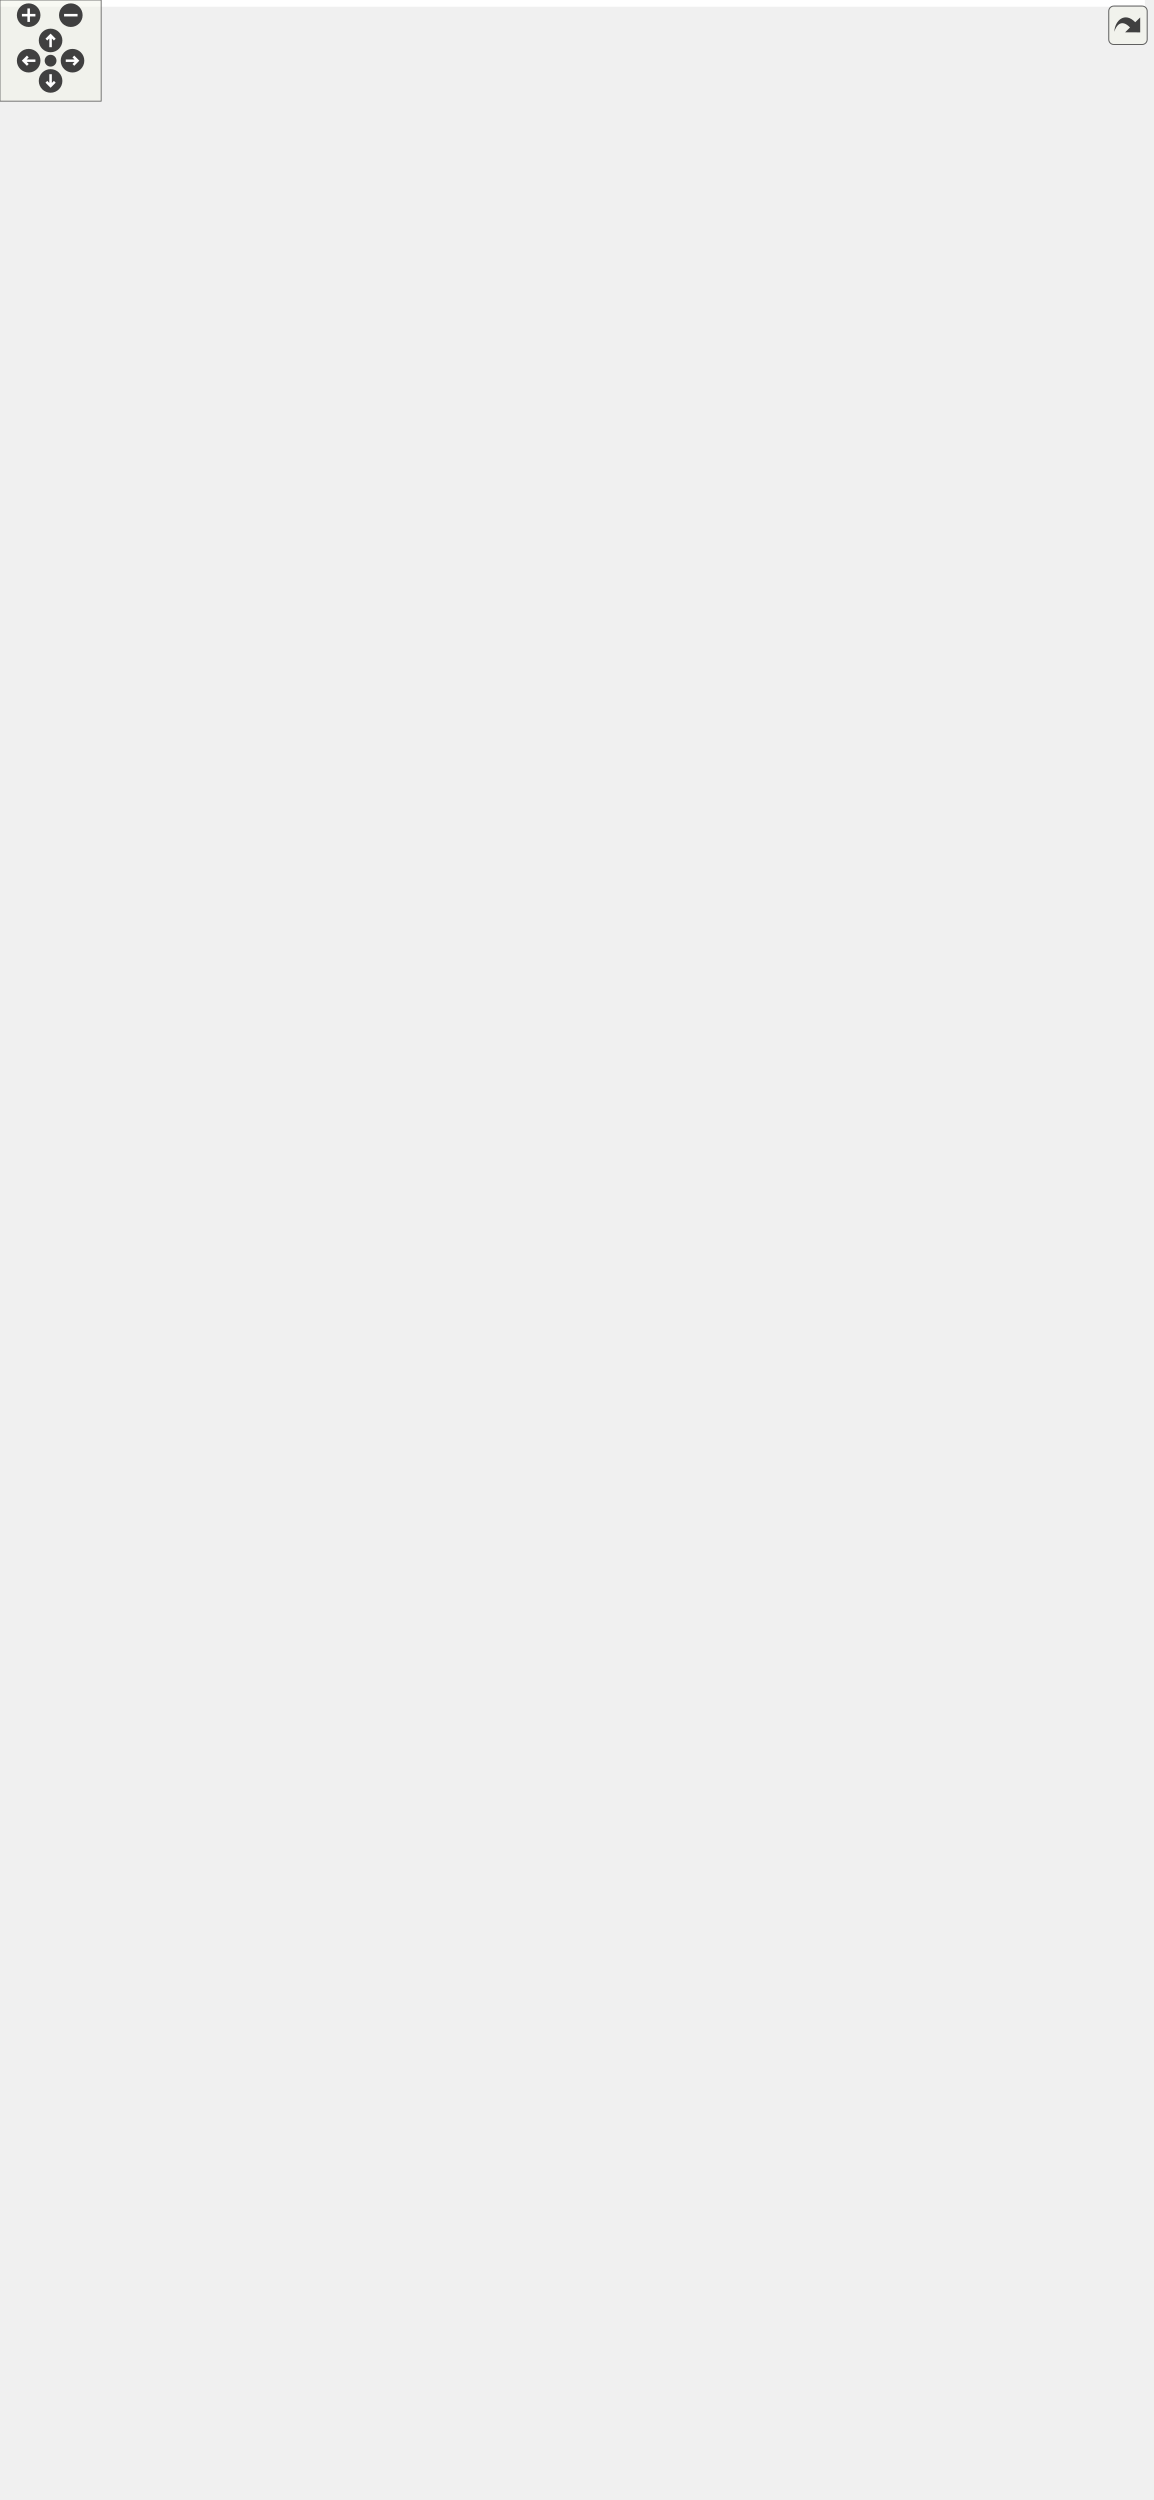
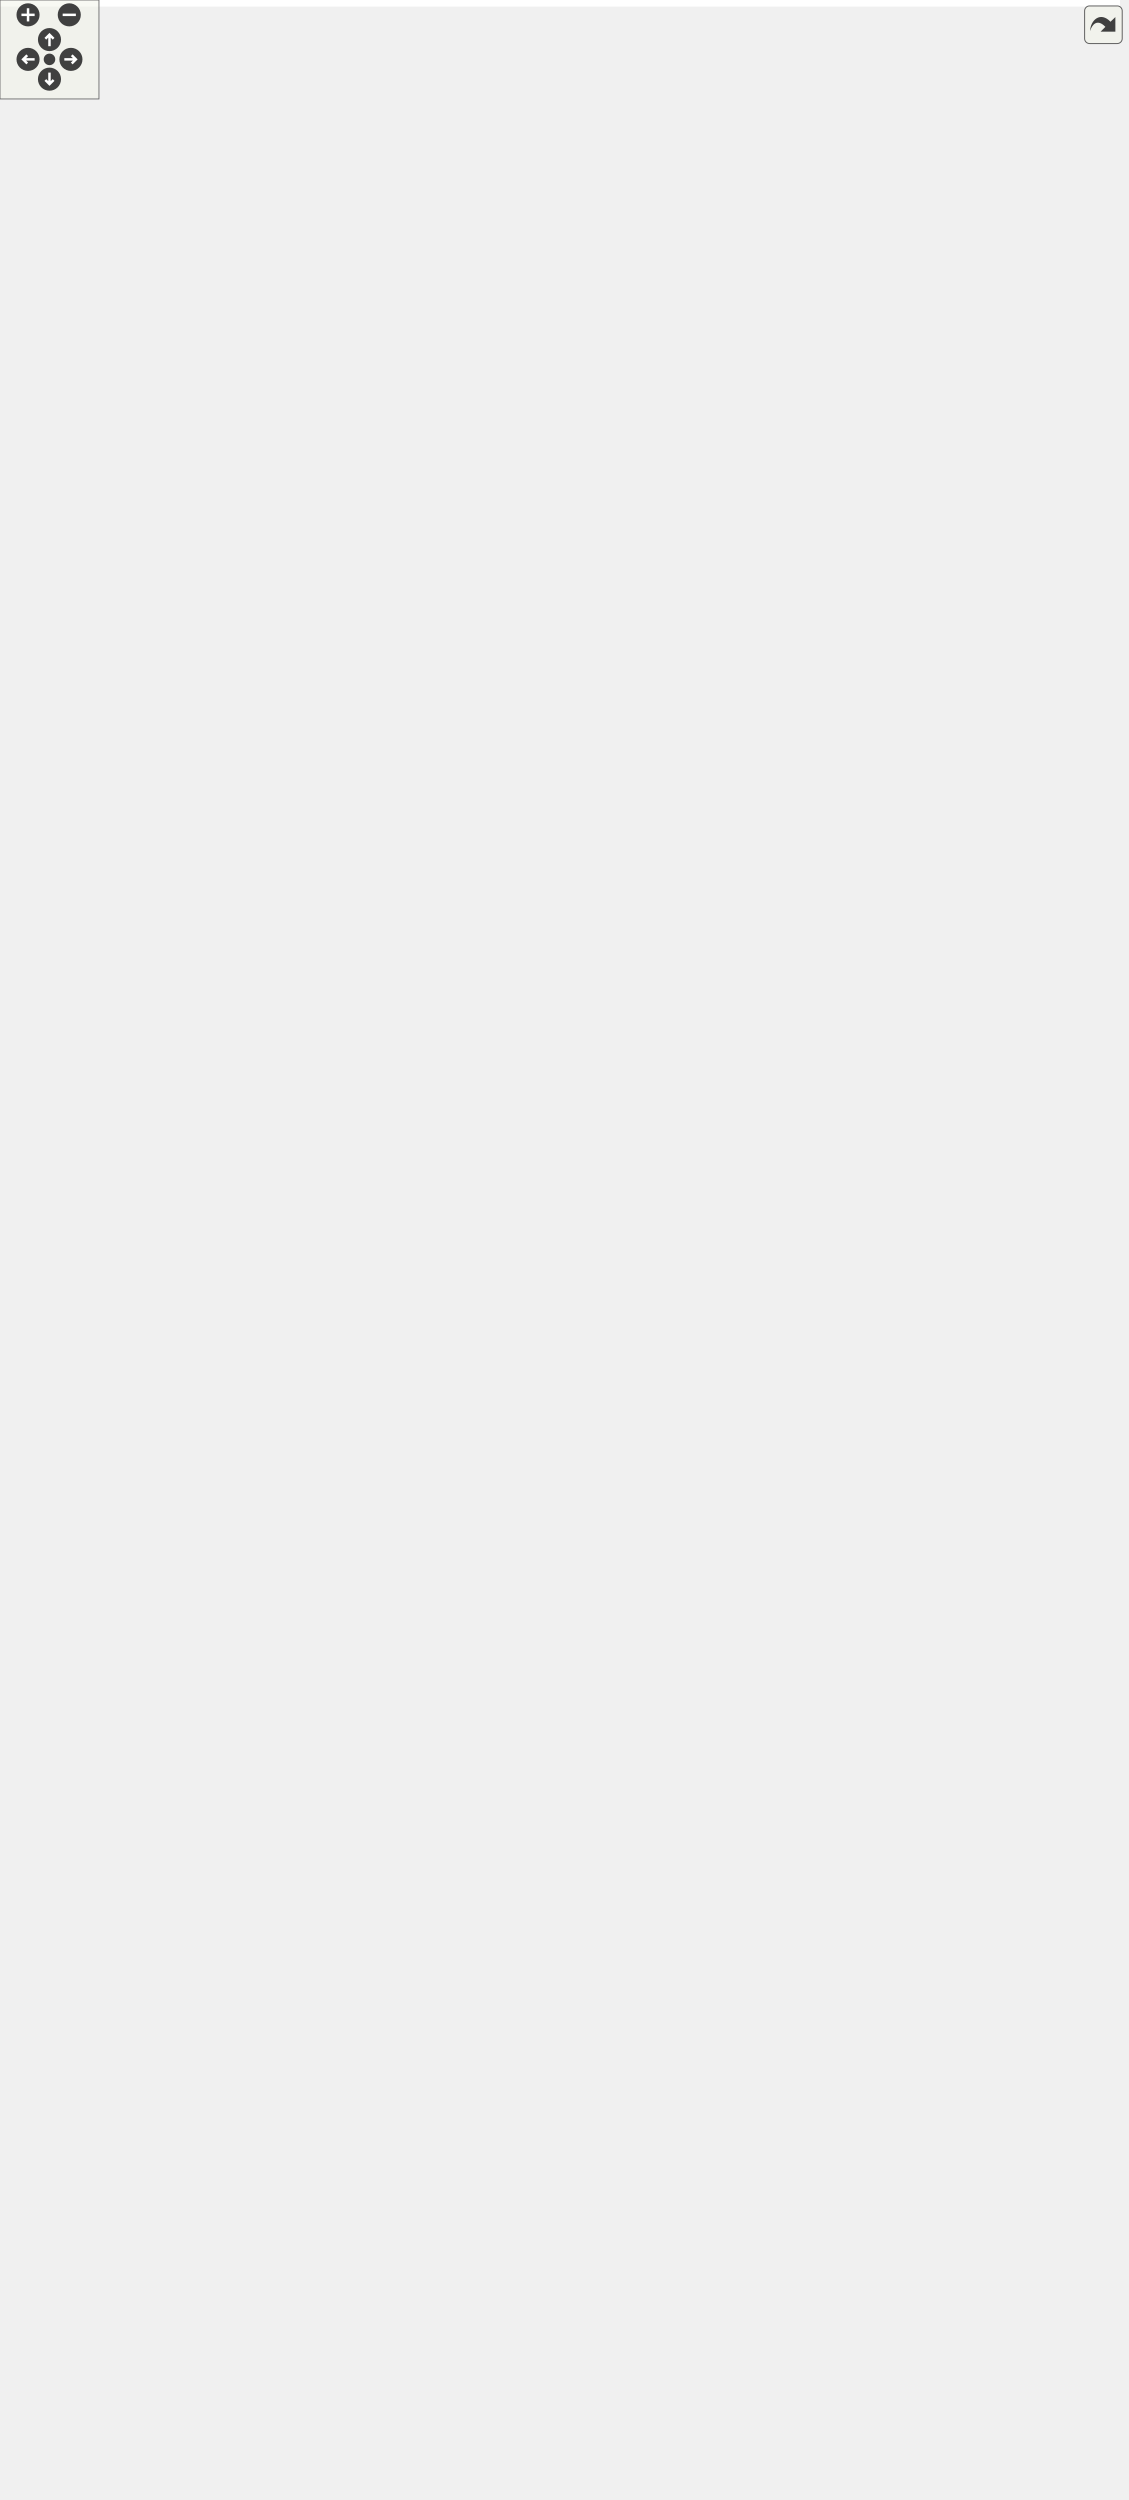
<svg xmlns="http://www.w3.org/2000/svg" xmlns:xlink="http://www.w3.org/1999/xlink" id="main" version="1.1" xml:space="preserve">
  <style type="text/css">
.edge:hover path { stroke: red; }
.edge:hover polygon { stroke: red; fill: red; }
</style>
  <defs>
    <circle id="rim" cx="0" cy="0" r="7" />
    <circle id="rim2" cx="0" cy="0" r="3.5" />
    <g id="zoomPlus">
      <use xlink:href="#rim" fill="#404040">
        <set attributeName="fill" to="#808080" begin="zoomplus.mouseover" end="zoomplus.mouseout" />
      </use>
      <path d="M-4,0h8M0,-4v8" fill="none" stroke="white" stroke-width="1.5" pointer-events="none" />
    </g>
    <g id="zoomMin">
      <use xlink:href="#rim" fill="#404040">
        <set attributeName="fill" to="#808080" begin="zoomminus.mouseover" end="zoomminus.mouseout" />
      </use>
      <path d="M-4,0h8" fill="none" stroke="white" stroke-width="1.5" pointer-events="none" />
    </g>
    <g id="dirArrow">
      <path fill="none" stroke="white" stroke-width="1.5" d="M0,-3.0v7 M-2.5,-0.5L0,-3.0L2.5,-0.5" />
    </g>
    <g id="resetDef">
      <use xlink:href="#rim2" fill="#404040">
        <set attributeName="fill" to="#808080" begin="reset.mouseover" end="reset.mouseout" />
      </use>
    </g>
  </defs>
  <svg id="graph" class="graph">
    <g id="viewport">
-       <polygon fill="white" stroke="transparent" points="-4,4 -4,-1422 679,-1422 679,4 -4,4" />
+       <polygon fill="white" stroke="transparent" points="-4,4 -4,-1455 679,-1455 679,4 -4,4" />
      <g id="node1" class="node">
        <g id="a_node1">
          <a xlink:title=" ">
            <polygon fill="#bfbfbf" stroke="black" points="135.5,-106.5 135.5,-196.5 271.5,-196.5 271.5,-106.5 135.5,-106.5" />
            <text text-anchor="start" x="143.5" y="-184.5" font-family="Helvetica,sans-Serif" font-size="10.00">CustomUI.Satellite.Satellite</text>
            <text text-anchor="middle" x="203.5" y="-173.5" font-family="Helvetica,sans-Serif" font-size="10.00">ControllerUI</text>
            <polyline fill="none" stroke="black" points="135.5,-166.5 271.5,-166.5 " />
            <text text-anchor="start" x="143.5" y="-154.5" font-family="Helvetica,sans-Serif" font-size="10.00">+ Slider slider</text>
            <polyline fill="none" stroke="black" points="135.5,-147.5 271.5,-147.5 " />
            <text text-anchor="start" x="143.5" y="-135.5" font-family="Helvetica,sans-Serif" font-size="10.00">+ void ChangeSpeed()</text>
            <text text-anchor="start" x="143.5" y="-124.5" font-family="Helvetica,sans-Serif" font-size="10.00">+ void Pause()</text>
            <text text-anchor="start" x="143.5" y="-113.5" font-family="Helvetica,sans-Serif" font-size="10.00">+ void Continue()</text>
          </a>
        </g>
      </g>
      <g id="node2" class="node">
        <g id="a_node2">
          <a xlink:title=" ">
-             <polygon fill="white" stroke="#bfbfbf" points="284,-1311 284,-1368 367,-1368 367,-1311 284,-1311" />
-             <text text-anchor="middle" x="325.5" y="-1356" font-family="Helvetica,sans-Serif" font-size="10.00">MonoBehaviour</text>
-             <polyline fill="none" stroke="#bfbfbf" points="284,-1349 367,-1349 " />
-             <text text-anchor="middle" x="325.5" y="-1337" font-family="Helvetica,sans-Serif" font-size="10.00"> </text>
-             <polyline fill="none" stroke="#bfbfbf" points="284,-1330 367,-1330 " />
-             <text text-anchor="middle" x="325.5" y="-1318" font-family="Helvetica,sans-Serif" font-size="10.00"> </text>
+             <polygon fill="white" stroke="#bfbfbf" points="284,-1344 284,-1401 367,-1401 367,-1344 284,-1344" />
+             <text text-anchor="middle" x="325.5" y="-1389" font-family="Helvetica,sans-Serif" font-size="10.00">MonoBehaviour</text>
+             <polyline fill="none" stroke="#bfbfbf" points="284,-1382 367,-1382 " />
+             <text text-anchor="middle" x="325.5" y="-1370" font-family="Helvetica,sans-Serif" font-size="10.00"> </text>
+             <polyline fill="none" stroke="#bfbfbf" points="284,-1363 367,-1363 " />
+             <text text-anchor="middle" x="325.5" y="-1351" font-family="Helvetica,sans-Serif" font-size="10.00"> </text>
          </a>
        </g>
      </g>
      <g id="edge1" class="edge">
-         <path fill="none" stroke="midnightblue" d="M318.47,-1300.76C295.66,-1176.1 223.8,-765.91 200.5,-423 195.09,-343.34 198.19,-250.2 200.88,-196.6" />
-         <polygon fill="none" stroke="midnightblue" points="315.09,-1301.72 320.34,-1310.93 321.97,-1300.46 315.09,-1301.72" />
+         <path fill="none" stroke="midnightblue" d="M318.69,-1333.65C296.13,-1205.98 223.87,-779.26 200.5,-423 195.27,-343.33 198.31,-250.19 200.94,-196.6" />
+         <polygon fill="none" stroke="midnightblue" points="315.28,-1334.46 320.48,-1343.7 322.18,-1333.24 315.28,-1334.46" />
      </g>
      <g id="node3" class="node">
        <g id="a_node3">
          <a xlink:href="class_satellite_1_1_satellite_controller.html" target="_top" xlink:title="卫星控制器">
            <polygon fill="white" stroke="black" points="262,-288.5 262,-378.5 393,-378.5 393,-288.5 262,-288.5" />
            <text text-anchor="middle" x="327.5" y="-366.5" font-family="Helvetica,sans-Serif" font-size="10.00">Satellite.SatelliteController</text>
            <polyline fill="none" stroke="black" points="262,-359.5 393,-359.5 " />
            <text text-anchor="start" x="270" y="-347.5" font-family="Helvetica,sans-Serif" font-size="10.00">+ float angularSpeed</text>
            <text text-anchor="start" x="270" y="-336.5" font-family="Helvetica,sans-Serif" font-size="10.00">+ float speed</text>
            <polyline fill="none" stroke="black" points="262,-329.5 393,-329.5 " />
            <text text-anchor="start" x="270" y="-317.5" font-family="Helvetica,sans-Serif" font-size="10.00">+ void SetCurDirVelocity</text>
            <text text-anchor="start" x="270" y="-306.5" font-family="Helvetica,sans-Serif" font-size="10.00">(float newSpeed)</text>
            <text text-anchor="start" x="270" y="-295.5" font-family="Helvetica,sans-Serif" font-size="10.00">+ void SeparateControl()</text>
          </a>
        </g>
      </g>
      <g id="edge3" class="edge">
-         <path fill="none" stroke="midnightblue" d="M325.58,-1300.79C325.89,-1144.36 327.08,-546.89 327.41,-378.76" />
-         <polygon fill="none" stroke="midnightblue" points="322.08,-1300.86 325.56,-1310.86 329.08,-1300.87 322.08,-1300.86" />
+         <path fill="none" stroke="midnightblue" d="M325.57,-1333.43C325.88,-1172.71 327.08,-550.2 327.42,-378.55" />
+         <polygon fill="none" stroke="midnightblue" points="322.07,-1333.76 325.55,-1343.76 329.07,-1333.77 322.07,-1333.76" />
      </g>
      <g id="node4" class="node">
        <g id="a_node4">
          <a xlink:href="class_satellite_1_1_satellite.html" target="_top" xlink:title="卫星整体">
-             <polygon fill="white" stroke="black" points="353.5,-908 353.5,-998 489.5,-998 489.5,-908 353.5,-908" />
-             <text text-anchor="middle" x="421.5" y="-986" font-family="Helvetica,sans-Serif" font-size="10.00">Satellite.Satellite</text>
-             <polyline fill="none" stroke="black" points="353.5,-979 489.5,-979 " />
-             <text text-anchor="start" x="361.5" y="-967" font-family="Helvetica,sans-Serif" font-size="10.00">+ List&lt; SatellitePart</text>
-             <text text-anchor="start" x="361.5" y="-956" font-family="Helvetica,sans-Serif" font-size="10.00"> &gt; satelliteParts</text>
-             <polyline fill="none" stroke="black" points="353.5,-949 489.5,-949 " />
-             <text text-anchor="start" x="361.5" y="-937" font-family="Helvetica,sans-Serif" font-size="10.00">+ float GetMass()</text>
-             <text text-anchor="start" x="361.5" y="-926" font-family="Helvetica,sans-Serif" font-size="10.00">+ Transform GetTransform()</text>
-             <text text-anchor="start" x="361.5" y="-915" font-family="Helvetica,sans-Serif" font-size="10.00">+ Vector3 GetVelocity()</text>
+             <polygon fill="white" stroke="black" points="353.5,-924.5 353.5,-1014.5 489.5,-1014.5 489.5,-924.5 353.5,-924.5" />
+             <text text-anchor="middle" x="421.5" y="-1002.5" font-family="Helvetica,sans-Serif" font-size="10.00">Satellite.Satellite</text>
+             <polyline fill="none" stroke="black" points="353.5,-995.5 489.5,-995.5 " />
+             <text text-anchor="start" x="361.5" y="-983.5" font-family="Helvetica,sans-Serif" font-size="10.00">+ List&lt; SatellitePart</text>
+             <text text-anchor="start" x="361.5" y="-972.5" font-family="Helvetica,sans-Serif" font-size="10.00"> &gt; satelliteParts</text>
+             <polyline fill="none" stroke="black" points="353.5,-965.5 489.5,-965.5 " />
+             <text text-anchor="start" x="361.5" y="-953.5" font-family="Helvetica,sans-Serif" font-size="10.00">+ float GetMass()</text>
+             <text text-anchor="start" x="361.5" y="-942.5" font-family="Helvetica,sans-Serif" font-size="10.00">+ Transform GetTransform()</text>
+             <text text-anchor="start" x="361.5" y="-931.5" font-family="Helvetica,sans-Serif" font-size="10.00">+ Vector3 GetVelocity()</text>
          </a>
        </g>
      </g>
      <g id="edge5" class="edge">
-         <path fill="none" stroke="midnightblue" d="M334.88,-1300.94C352.7,-1229.55 391.39,-1074.62 410.44,-998.3" />
-         <polygon fill="none" stroke="midnightblue" points="331.43,-1300.3 332.4,-1310.85 338.22,-1301.99 331.43,-1300.3" />
+         <path fill="none" stroke="midnightblue" d="M334.46,-1334.09C352.22,-1259.87 391.86,-1094.33 410.89,-1014.81" />
+         <polygon fill="none" stroke="midnightblue" points="331.02,-1333.4 332.1,-1343.94 337.83,-1335.03 331.02,-1333.4" />
      </g>
      <g id="node8" class="node">
        <g id="a_node8">
          <a xlink:href="class_space_physic_1_1_astral_body.html" target="_top" xlink:title="星体物理实体">
-             <polygon fill="white" stroke="black" points="514,-682.5 514,-1223.5 675,-1223.5 675,-682.5 514,-682.5" />
-             <text text-anchor="middle" x="594.5" y="-1211.5" font-family="Helvetica,sans-Serif" font-size="10.00">AstralBody</text>
-             <polyline fill="none" stroke="black" points="514,-1204.5 675,-1204.5 " />
-             <text text-anchor="start" x="522" y="-1192.5" font-family="Helvetica,sans-Serif" font-size="10.00">+ List&lt; AstralBody &gt;</text>
-             <text text-anchor="start" x="522" y="-1181.5" font-family="Helvetica,sans-Serif" font-size="10.00"> affectedPlanets</text>
-             <text text-anchor="start" x="522" y="-1170.5" font-family="Helvetica,sans-Serif" font-size="10.00">+ float affectRadius</text>
-             <text text-anchor="start" x="522" y="-1159.5" font-family="Helvetica,sans-Serif" font-size="10.00">+ Vector3 angularVelocity</text>
-             <text text-anchor="start" x="522" y="-1148.5" font-family="Helvetica,sans-Serif" font-size="10.00">+ List&lt; AstralBody &gt;</text>
-             <text text-anchor="start" x="522" y="-1137.5" font-family="Helvetica,sans-Serif" font-size="10.00"> banAffectedPlanets</text>
-             <text text-anchor="start" x="522" y="-1126.5" font-family="Helvetica,sans-Serif" font-size="10.00">+ SphereCollider defaultCollider</text>
-             <text text-anchor="start" x="522" y="-1115.5" font-family="Helvetica,sans-Serif" font-size="10.00">+ bool enableAffect</text>
-             <text text-anchor="start" x="522" y="-1104.5" font-family="Helvetica,sans-Serif" font-size="10.00">+ bool enableTracing</text>
-             <text text-anchor="start" x="522" y="-1093.5" font-family="Helvetica,sans-Serif" font-size="10.00">+ Vector3 oriVelocity</text>
-             <text text-anchor="start" x="522" y="-1082.5" font-family="Helvetica,sans-Serif" font-size="10.00">+ SphereCollider triggerCollider</text>
-             <text text-anchor="start" x="522" y="-1071.5" font-family="Helvetica,sans-Serif" font-size="10.00">+ UnityEvent&lt; Vector3</text>
-             <text text-anchor="start" x="522" y="-1060.5" font-family="Helvetica,sans-Serif" font-size="10.00"> &gt; velocityChangedEvent</text>
+             <polygon fill="white" stroke="black" points="514,-682.5 514,-1256.5 675,-1256.5 675,-682.5 514,-682.5" />
+             <text text-anchor="middle" x="594.5" y="-1244.5" font-family="Helvetica,sans-Serif" font-size="10.00">AstralBody</text>
+             <polyline fill="none" stroke="black" points="514,-1237.5 675,-1237.5 " />
+             <text text-anchor="start" x="522" y="-1225.5" font-family="Helvetica,sans-Serif" font-size="10.00">+ List&lt; AstralBody &gt;</text>
+             <text text-anchor="start" x="522" y="-1214.5" font-family="Helvetica,sans-Serif" font-size="10.00"> affectedPlanets</text>
+             <text text-anchor="start" x="522" y="-1203.5" font-family="Helvetica,sans-Serif" font-size="10.00">+ float affectRadius</text>
+             <text text-anchor="start" x="522" y="-1192.5" font-family="Helvetica,sans-Serif" font-size="10.00">+ Vector3 angularVelocity</text>
+             <text text-anchor="start" x="522" y="-1181.5" font-family="Helvetica,sans-Serif" font-size="10.00">+ List&lt; AstralBody &gt;</text>
+             <text text-anchor="start" x="522" y="-1170.5" font-family="Helvetica,sans-Serif" font-size="10.00"> banAffectedPlanets</text>
+             <text text-anchor="start" x="522" y="-1159.5" font-family="Helvetica,sans-Serif" font-size="10.00">+ SphereCollider defaultCollider</text>
+             <text text-anchor="start" x="522" y="-1148.5" font-family="Helvetica,sans-Serif" font-size="10.00">+ bool enableAffect</text>
+             <text text-anchor="start" x="522" y="-1137.5" font-family="Helvetica,sans-Serif" font-size="10.00">+ bool enableTracing</text>
+             <text text-anchor="start" x="522" y="-1126.5" font-family="Helvetica,sans-Serif" font-size="10.00">+ Vector3 oriVelocity</text>
+             <text text-anchor="start" x="522" y="-1115.5" font-family="Helvetica,sans-Serif" font-size="10.00">+ SphereCollider triggerCollider</text>
+             <text text-anchor="start" x="522" y="-1104.5" font-family="Helvetica,sans-Serif" font-size="10.00">+ UnityEvent&lt; Vector3</text>
+             <text text-anchor="start" x="522" y="-1093.5" font-family="Helvetica,sans-Serif" font-size="10.00"> &gt; velocityChangedEvent</text>
+             <text text-anchor="start" x="522" y="-1082.5" font-family="Helvetica,sans-Serif" font-size="10.00">+ UnityEvent astralBodyDestroy</text>
+             <text text-anchor="start" x="522" y="-1071.5" font-family="Helvetica,sans-Serif" font-size="10.00">Event</text>
+             <text text-anchor="start" x="522" y="-1060.5" font-family="Helvetica,sans-Serif" font-size="10.00">+ bool isUseScaler</text>
            <text text-anchor="start" x="522" y="-1049.5" font-family="Helvetica,sans-Serif" font-size="10.00">+ float? Mass</text>
            <text text-anchor="start" x="522" y="-1038.5" font-family="Helvetica,sans-Serif" font-size="10.00">+ Rigidbody astralBodyRigidbody</text>
            <text text-anchor="start" x="522" y="-1027.5" font-family="Helvetica,sans-Serif" font-size="10.00">+ Vector3 Force</text>
            <text text-anchor="start" x="522" y="-1016.5" font-family="Helvetica,sans-Serif" font-size="10.00">+ float gravity</text>
            <text text-anchor="start" x="522" y="-1005.5" font-family="Helvetica,sans-Serif" font-size="10.00">+ int meshNum</text>
            <text text-anchor="start" x="522" y="-994.5" font-family="Helvetica,sans-Serif" font-size="10.00">+ float size</text>
            <text text-anchor="start" x="522" y="-983.5" font-family="Helvetica,sans-Serif" font-size="10.00">+ double realMass</text>
            <text text-anchor="start" x="522" y="-972.5" font-family="Helvetica,sans-Serif" font-size="10.00">+ double density</text>
            <text text-anchor="start" x="522" y="-961.5" font-family="Helvetica,sans-Serif" font-size="10.00">+ Vector3 lastVelocity</text>
            <text text-anchor="start" x="522" y="-950.5" font-family="Helvetica,sans-Serif" font-size="10.00">+ bool isLoadDone</text>
            <polyline fill="none" stroke="black" points="514,-943.5 675,-943.5 " />
            <text text-anchor="start" x="522" y="-931.5" font-family="Helvetica,sans-Serif" font-size="10.00">+ virtual void OnCollision</text>
            <text text-anchor="start" x="522" y="-920.5" font-family="Helvetica,sans-Serif" font-size="10.00">Enter(Collision other)</text>
            <text text-anchor="start" x="522" y="-909.5" font-family="Helvetica,sans-Serif" font-size="10.00">+ Transform GetTransform()</text>
            <text text-anchor="start" x="522" y="-898.5" font-family="Helvetica,sans-Serif" font-size="10.00">+ Vector3 GetPosition()</text>
            <text text-anchor="start" x="522" y="-887.5" font-family="Helvetica,sans-Serif" font-size="10.00">+ GameObject GetGameObject()</text>
            <text text-anchor="start" x="522" y="-876.5" font-family="Helvetica,sans-Serif" font-size="10.00">+ bool GetEnableTracing()</text>
            <text text-anchor="start" x="522" y="-865.5" font-family="Helvetica,sans-Serif" font-size="10.00">+ virtual float GetMass()</text>
            <text text-anchor="start" x="522" y="-854.5" font-family="Helvetica,sans-Serif" font-size="10.00">+ Rigidbody GetRigidbody()</text>
            <text text-anchor="start" x="522" y="-843.5" font-family="Helvetica,sans-Serif" font-size="10.00">+ Vector3 GetVelocity()</text>
            <text text-anchor="start" x="522" y="-832.5" font-family="Helvetica,sans-Serif" font-size="10.00">+ List&lt; AstralBody &gt;</text>
            <text text-anchor="start" x="522" y="-821.5" font-family="Helvetica,sans-Serif" font-size="10.00"> GetAffectedPlanets()</text>
            <text text-anchor="start" x="522" y="-810.5" font-family="Helvetica,sans-Serif" font-size="10.00">+ AstralBody GetAstralBody()</text>
            <text text-anchor="start" x="522" y="-799.5" font-family="Helvetica,sans-Serif" font-size="10.00">+ void ChangeVelocity</text>
            <text text-anchor="start" x="522" y="-788.5" font-family="Helvetica,sans-Serif" font-size="10.00">(Vector3 velocity)</text>
            <text text-anchor="start" x="522" y="-777.5" font-family="Helvetica,sans-Serif" font-size="10.00">+ void ChangeVelocity</text>
            <text text-anchor="start" x="522" y="-766.5" font-family="Helvetica,sans-Serif" font-size="10.00">(double realSpeed)</text>
            <text text-anchor="start" x="522" y="-755.5" font-family="Helvetica,sans-Serif" font-size="10.00">+ Vector3 CalculateForce()</text>
            <text text-anchor="start" x="522" y="-744.5" font-family="Helvetica,sans-Serif" font-size="10.00">+ void SetCircleVelocity()</text>
            <text text-anchor="start" x="522" y="-733.5" font-family="Helvetica,sans-Serif" font-size="10.00">+ void SetCircleVelocityMenu()</text>
            <text text-anchor="start" x="522" y="-722.5" font-family="Helvetica,sans-Serif" font-size="10.00"># virtual void Start()</text>
            <text text-anchor="start" x="522" y="-711.5" font-family="Helvetica,sans-Serif" font-size="10.00"># void Generate()</text>
            <text text-anchor="start" x="522" y="-700.5" font-family="Helvetica,sans-Serif" font-size="10.00"># virtual void FixedUpdate()</text>
            <text text-anchor="start" x="522" y="-689.5" font-family="Helvetica,sans-Serif" font-size="10.00"># virtual void SetMass()</text>
          </a>
        </g>
      </g>
      <g id="edge10" class="edge">
-         <path fill="none" stroke="midnightblue" d="M376.08,-1316.11C414.52,-1296.75 466.14,-1265.36 498.5,-1224 503.94,-1217.04 509.09,-1209.76 513.96,-1202.21" />
-         <polygon fill="none" stroke="midnightblue" points="374.52,-1312.97 367.1,-1320.53 377.62,-1319.25 374.52,-1312.97" />
+         <path fill="none" stroke="midnightblue" d="M376.29,-1349.28C414.85,-1330.01 466.52,-1298.66 498.5,-1257 503.93,-1249.93 509.06,-1242.53 513.91,-1234.88" />
+         <polygon fill="none" stroke="midnightblue" points="374.73,-1346.14 367.28,-1353.68 377.81,-1352.43 374.73,-1346.14" />
      </g>
      <g id="node11" class="node">
        <g id="a_node11">
          <a xlink:href="class_space_physic_1_1_gravity_tracing.html" target="_top" xlink:title="引力追踪">
            <polygon fill="white" stroke="black" points="0,-441.5 0,-663.5 165,-663.5 165,-441.5 0,-441.5" />
            <text text-anchor="middle" x="82.5" y="-651.5" font-family="Helvetica,sans-Serif" font-size="10.00">SpacePhysic.GravityTracing</text>
            <polyline fill="none" stroke="black" points="0,-644.5 165,-644.5 " />
            <text text-anchor="start" x="8" y="-632.5" font-family="Helvetica,sans-Serif" font-size="10.00">+ int sample</text>
            <text text-anchor="start" x="8" y="-621.5" font-family="Helvetica,sans-Serif" font-size="10.00">+ float timeScale</text>
            <text text-anchor="start" x="8" y="-610.5" font-family="Helvetica,sans-Serif" font-size="10.00">+ SplineComputer splineComputer</text>
            <text text-anchor="start" x="8" y="-599.5" font-family="Helvetica,sans-Serif" font-size="10.00">+ bool isFreezing</text>
            <text text-anchor="start" x="8" y="-588.5" font-family="Helvetica,sans-Serif" font-size="10.00">+ bool isShowOrbit</text>
            <polyline fill="none" stroke="black" points="0,-581.5 165,-581.5 " />
            <text text-anchor="start" x="8" y="-569.5" font-family="Helvetica,sans-Serif" font-size="10.00">+ void Awake()</text>
            <text text-anchor="start" x="8" y="-558.5" font-family="Helvetica,sans-Serif" font-size="10.00">+ void Dispatch()</text>
            <text text-anchor="start" x="8" y="-547.5" font-family="Helvetica,sans-Serif" font-size="10.00">+ void AddTracingTarget</text>
            <text text-anchor="start" x="8" y="-536.5" font-family="Helvetica,sans-Serif" font-size="10.00">(ITraceable traceable)</text>
            <text text-anchor="start" x="8" y="-525.5" font-family="Helvetica,sans-Serif" font-size="10.00">+ void Freeze(bool isFreezing)</text>
            <text text-anchor="start" x="8" y="-514.5" font-family="Helvetica,sans-Serif" font-size="10.00">+ void RemoveAstralBody</text>
            <text text-anchor="start" x="8" y="-503.5" font-family="Helvetica,sans-Serif" font-size="10.00">(AstralBody astralBody)</text>
            <text text-anchor="start" x="8" y="-492.5" font-family="Helvetica,sans-Serif" font-size="10.00">+ ConicSection GetConicSection</text>
            <text text-anchor="start" x="8" y="-481.5" font-family="Helvetica,sans-Serif" font-size="10.00">(ITraceable astralBody)</text>
            <text text-anchor="start" x="8" y="-470.5" font-family="Helvetica,sans-Serif" font-size="10.00">+ void DrawMathOrbit</text>
            <text text-anchor="start" x="8" y="-459.5" font-family="Helvetica,sans-Serif" font-size="10.00">(ConicSection conicSection,</text>
            <text text-anchor="start" x="8" y="-448.5" font-family="Helvetica,sans-Serif" font-size="10.00"> int sam)</text>
          </a>
        </g>
      </g>
      <g id="edge15" class="edge">
-         <path fill="none" stroke="midnightblue" d="M274.37,-1321.6C238.07,-1306.81 191.52,-1281.56 166.5,-1243 51.63,-1065.97 54.56,-808.77 67.91,-663.73" />
-         <polygon fill="none" stroke="midnightblue" points="273.24,-1324.92 283.83,-1325.32 275.8,-1318.41 273.24,-1324.92" />
+         <path fill="none" stroke="midnightblue" d="M274.3,-1354.64C237.98,-1339.87 191.41,-1314.63 166.5,-1276 45.35,-1088.17 51.57,-814.69 66.95,-663.78" />
+         <polygon fill="none" stroke="midnightblue" points="273.19,-1357.97 283.77,-1358.36 275.74,-1351.45 273.19,-1357.97" />
      </g>
      <g id="edge2" class="edge">
        <path fill="none" stroke="#404040" d="M310.74,-288.48C300.87,-265.44 287.06,-237.44 270.5,-215 268.19,-211.86 265.7,-208.76 263.1,-205.7" />
        <polygon fill="none" stroke="#404040" points="263.03,-205.62 256.04,-203.84 255,-196.71 261.98,-198.49 263.03,-205.62" />
        <text text-anchor="middle" x="319" y="-218" font-family="Helvetica,sans-Serif" font-size="10.00"> +satelliteController</text>
      </g>
      <g id="edge4" class="edge">
-         <path fill="none" stroke="#404040" d="M411.55,-907.8C399.15,-851.45 377.94,-750.89 364.5,-664 349.25,-565.44 350.64,-540.11 339.5,-441 337.66,-424.64 335.66,-406.88 333.83,-390.63" />
+         <path fill="none" stroke="#404040" d="M412.17,-924.3C399.94,-865.2 378.41,-757.09 364.5,-664 349.76,-565.36 350.64,-540.11 339.5,-441 337.66,-424.64 335.66,-406.88 333.83,-390.63" />
        <polygon fill="none" stroke="#404040" points="333.81,-390.47 329.17,-384.95 332.47,-378.54 337.12,-384.06 333.81,-390.47" />
        <text text-anchor="middle" x="386" y="-550" font-family="Helvetica,sans-Serif" font-size="10.00"> +satellite</text>
      </g>
      <g id="node5" class="node">
        <g id="a_node5">
          <a xlink:href="class_satellite_1_1_satellite_core.html" target="_top" xlink:title="卫星核心">
            <polygon fill="white" stroke="black" points="444.5,-0.5 444.5,-68.5 572.5,-68.5 572.5,-0.5 444.5,-0.5" />
            <text text-anchor="middle" x="508.5" y="-56.5" font-family="Helvetica,sans-Serif" font-size="10.00">Satellite.SatelliteCore</text>
            <polyline fill="none" stroke="black" points="444.5,-49.5 572.5,-49.5 " />
            <text text-anchor="middle" x="508.5" y="-37.5" font-family="Helvetica,sans-Serif" font-size="10.00"> </text>
            <polyline fill="none" stroke="black" points="444.5,-30.5 572.5,-30.5 " />
            <text text-anchor="start" x="452.5" y="-18.5" font-family="Helvetica,sans-Serif" font-size="10.00">+ override float GetMass()</text>
            <text text-anchor="start" x="452.5" y="-7.5" font-family="Helvetica,sans-Serif" font-size="10.00"># void Awake()</text>
          </a>
        </g>
      </g>
      <g id="edge12" class="edge">
-         <path fill="none" stroke="#404040" d="M425.7,-907.8C440.37,-753.2 489.31,-237.7 504.18,-81.04" />
-         <polygon fill="none" stroke="#404040" points="504.21,-80.64 500.8,-74.29 505.35,-68.7 508.76,-75.05 504.21,-80.64" />
-         <text text-anchor="middle" x="512" y="-218" font-family="Helvetica,sans-Serif" font-size="10.00"> +satellite</text>
+         <path fill="none" stroke="#404040" d="M425.61,-924.44C440.2,-767.94 489.45,-239.74 504.26,-81" />
+         <polygon fill="none" stroke="#404040" points="504.27,-80.87 500.84,-74.53 505.38,-68.93 508.81,-75.27 504.27,-80.87" />
+         <text text-anchor="middle" x="513" y="-218" font-family="Helvetica,sans-Serif" font-size="10.00"> +satellite</text>
      </g>
      <g id="edge6" class="edge">
-         <path fill="none" stroke="#404040" d="M487.06,-68.58C465.88,-103.39 434.9,-160.59 422.5,-215 407.58,-280.48 416.46,-734.21 420.14,-895.37" />
-         <polygon fill="none" stroke="#404040" points="420.15,-895.81 424.28,-901.71 420.42,-907.8 416.29,-901.9 420.15,-895.81" />
+         <path fill="none" stroke="#404040" d="M487.06,-68.58C465.88,-103.39 434.9,-160.59 422.5,-215 407.19,-282.16 416.4,-748.93 420.14,-912.23" />
+         <polygon fill="none" stroke="#404040" points="420.14,-912.37 424.28,-918.28 420.42,-924.37 416.28,-918.46 420.14,-912.37" />
        <text text-anchor="middle" x="454.5" y="-218" font-family="Helvetica,sans-Serif" font-size="10.00"> +satelliteCore</text>
      </g>
      <g id="node6" class="node">
        <g id="a_node6">
          <a xlink:href="class_satellite_1_1_satellite_engine.html" target="_top" xlink:title="卫星引擎">
            <polygon fill="white" stroke="black" points="537.5,-112 537.5,-191 659.5,-191 659.5,-112 537.5,-112" />
            <text text-anchor="middle" x="598.5" y="-179" font-family="Helvetica,sans-Serif" font-size="10.00">SatelliteEngine</text>
            <polyline fill="none" stroke="black" points="537.5,-172 659.5,-172 " />
            <text text-anchor="start" x="545.5" y="-160" font-family="Helvetica,sans-Serif" font-size="10.00">+ int engineStage</text>
            <polyline fill="none" stroke="black" points="537.5,-153 659.5,-153 " />
            <text text-anchor="start" x="545.5" y="-141" font-family="Helvetica,sans-Serif" font-size="10.00">+ void SetCurDirVelocity</text>
            <text text-anchor="start" x="545.5" y="-130" font-family="Helvetica,sans-Serif" font-size="10.00">(float speed)</text>
            <text text-anchor="start" x="545.5" y="-119" font-family="Helvetica,sans-Serif" font-size="10.00"># void Awake()</text>
          </a>
        </g>
      </g>
      <g id="edge7" class="edge">
        <path fill="none" stroke="midnightblue" d="M562.02,-103.88C552.82,-92.14 543.14,-79.76 534.57,-68.82" />
        <polygon fill="none" stroke="midnightblue" points="559.36,-106.17 568.28,-111.89 564.87,-101.85 559.36,-106.17" />
      </g>
      <g id="node7" class="node">
        <g id="a_node7">
          <a xlink:href="class_satellite_1_1_satellite_part.html" target="_top" xlink:title="卫星部件">
            <polygon fill="white" stroke="black" points="537,-244.5 537,-422.5 664,-422.5 664,-244.5 537,-244.5" />
            <text text-anchor="middle" x="600.5" y="-410.5" font-family="Helvetica,sans-Serif" font-size="10.00">SatellitePart</text>
            <polyline fill="none" stroke="black" points="537,-403.5 664,-403.5 " />
            <text text-anchor="start" x="545" y="-391.5" font-family="Helvetica,sans-Serif" font-size="10.00">+ List&lt; SatellitePart</text>
            <text text-anchor="start" x="545" y="-380.5" font-family="Helvetica,sans-Serif" font-size="10.00"> &gt; connectedPartList</text>
            <text text-anchor="start" x="545" y="-369.5" font-family="Helvetica,sans-Serif" font-size="10.00">+ string satelliteName</text>
            <text text-anchor="start" x="545" y="-358.5" font-family="Helvetica,sans-Serif" font-size="10.00">+ SatelliteType PartType</text>
            <polyline fill="none" stroke="black" points="537,-351.5 664,-351.5 " />
            <text text-anchor="start" x="545" y="-339.5" font-family="Helvetica,sans-Serif" font-size="10.00">+ void Push(Vector3 dir)</text>
            <text text-anchor="start" x="545" y="-328.5" font-family="Helvetica,sans-Serif" font-size="10.00">+ void Rotate(Vector3 dir)</text>
            <text text-anchor="start" x="545" y="-317.5" font-family="Helvetica,sans-Serif" font-size="10.00">+ void GenerateJoint()</text>
            <text text-anchor="start" x="545" y="-306.5" font-family="Helvetica,sans-Serif" font-size="10.00">+ void GetPartName()</text>
            <text text-anchor="start" x="545" y="-295.5" font-family="Helvetica,sans-Serif" font-size="10.00">+ void Separate(string</text>
            <text text-anchor="start" x="545" y="-284.5" font-family="Helvetica,sans-Serif" font-size="10.00"> partName)</text>
            <text text-anchor="start" x="545" y="-273.5" font-family="Helvetica,sans-Serif" font-size="10.00">+ void Separate(bool</text>
            <text text-anchor="start" x="545" y="-262.5" font-family="Helvetica,sans-Serif" font-size="10.00"> separateAll)</text>
            <text text-anchor="start" x="545" y="-251.5" font-family="Helvetica,sans-Serif" font-size="10.00"># override void SetMass()</text>
          </a>
        </g>
      </g>
      <g id="edge8" class="edge">
        <path fill="none" stroke="midnightblue" d="M599.41,-234.27C599.24,-218.98 599.07,-204.01 598.93,-191.14" />
        <polygon fill="none" stroke="midnightblue" points="595.91,-234.39 599.52,-244.35 602.91,-234.31 595.91,-234.39" />
      </g>
      <g id="edge9" class="edge">
-         <path fill="none" stroke="midnightblue" d="M597.22,-671.92C598.1,-581.7 599.01,-488.18 599.64,-422.55" />
-         <polygon fill="none" stroke="midnightblue" points="593.72,-672.02 597.12,-682.05 600.72,-672.09 593.72,-672.02" />
+         <path fill="none" stroke="midnightblue" d="M597.31,-671.9C598.17,-581.07 599.05,-488 599.67,-422.68" />
+         <polygon fill="none" stroke="midnightblue" points="593.81,-672.07 597.21,-682.11 600.8,-672.14 593.81,-672.07" />
      </g>
      <g id="node9" class="node">
        <g id="a_node9">
          <a xlink:href="interface_space_physic_1_1_i_traceable.html" target="_top" xlink:title="可追踪接口">
-             <polygon fill="white" stroke="black" points="514.5,-1261.5 514.5,-1417.5 674.5,-1417.5 674.5,-1261.5 514.5,-1261.5" />
-             <text text-anchor="middle" x="594.5" y="-1405.5" font-family="Helvetica,sans-Serif" font-size="10.00">ITraceable</text>
-             <polyline fill="none" stroke="black" points="514.5,-1398.5 674.5,-1398.5 " />
-             <text text-anchor="middle" x="594.5" y="-1386.5" font-family="Helvetica,sans-Serif" font-size="10.00"> </text>
-             <polyline fill="none" stroke="black" points="514.5,-1379.5 674.5,-1379.5 " />
-             <text text-anchor="start" x="522.5" y="-1367.5" font-family="Helvetica,sans-Serif" font-size="10.00">+ Transform GetTransform()</text>
-             <text text-anchor="start" x="522.5" y="-1356.5" font-family="Helvetica,sans-Serif" font-size="10.00">+ Vector3 GetPosition()</text>
-             <text text-anchor="start" x="522.5" y="-1345.5" font-family="Helvetica,sans-Serif" font-size="10.00">+ GameObject GetGameObject()</text>
-             <text text-anchor="start" x="522.5" y="-1334.5" font-family="Helvetica,sans-Serif" font-size="10.00">+ bool GetEnableTracing()</text>
-             <text text-anchor="start" x="522.5" y="-1323.5" font-family="Helvetica,sans-Serif" font-size="10.00">+ float GetMass()</text>
-             <text text-anchor="start" x="522.5" y="-1312.5" font-family="Helvetica,sans-Serif" font-size="10.00">+ Rigidbody GetRigidbody()</text>
-             <text text-anchor="start" x="522.5" y="-1301.5" font-family="Helvetica,sans-Serif" font-size="10.00">+ Vector3 GetVelocity()</text>
-             <text text-anchor="start" x="522.5" y="-1290.5" font-family="Helvetica,sans-Serif" font-size="10.00">+ List&lt; AstralBody &gt;</text>
-             <text text-anchor="start" x="522.5" y="-1279.5" font-family="Helvetica,sans-Serif" font-size="10.00"> GetAffectedPlanets()</text>
-             <text text-anchor="start" x="522.5" y="-1268.5" font-family="Helvetica,sans-Serif" font-size="10.00">+ AstralBody GetAstralBody()</text>
+             <polygon fill="white" stroke="black" points="514.5,-1294.5 514.5,-1450.5 674.5,-1450.5 674.5,-1294.5 514.5,-1294.5" />
+             <text text-anchor="middle" x="594.5" y="-1438.5" font-family="Helvetica,sans-Serif" font-size="10.00">ITraceable</text>
+             <polyline fill="none" stroke="black" points="514.5,-1431.5 674.5,-1431.5 " />
+             <text text-anchor="middle" x="594.5" y="-1419.5" font-family="Helvetica,sans-Serif" font-size="10.00"> </text>
+             <polyline fill="none" stroke="black" points="514.5,-1412.5 674.5,-1412.5 " />
+             <text text-anchor="start" x="522.5" y="-1400.5" font-family="Helvetica,sans-Serif" font-size="10.00">+ Transform GetTransform()</text>
+             <text text-anchor="start" x="522.5" y="-1389.5" font-family="Helvetica,sans-Serif" font-size="10.00">+ Vector3 GetPosition()</text>
+             <text text-anchor="start" x="522.5" y="-1378.5" font-family="Helvetica,sans-Serif" font-size="10.00">+ GameObject GetGameObject()</text>
+             <text text-anchor="start" x="522.5" y="-1367.5" font-family="Helvetica,sans-Serif" font-size="10.00">+ bool GetEnableTracing()</text>
+             <text text-anchor="start" x="522.5" y="-1356.5" font-family="Helvetica,sans-Serif" font-size="10.00">+ float GetMass()</text>
+             <text text-anchor="start" x="522.5" y="-1345.5" font-family="Helvetica,sans-Serif" font-size="10.00">+ Rigidbody GetRigidbody()</text>
+             <text text-anchor="start" x="522.5" y="-1334.5" font-family="Helvetica,sans-Serif" font-size="10.00">+ Vector3 GetVelocity()</text>
+             <text text-anchor="start" x="522.5" y="-1323.5" font-family="Helvetica,sans-Serif" font-size="10.00">+ List&lt; AstralBody &gt;</text>
+             <text text-anchor="start" x="522.5" y="-1312.5" font-family="Helvetica,sans-Serif" font-size="10.00"> GetAffectedPlanets()</text>
+             <text text-anchor="start" x="522.5" y="-1301.5" font-family="Helvetica,sans-Serif" font-size="10.00">+ AstralBody GetAstralBody()</text>
          </a>
        </g>
      </g>
      <g id="edge11" class="edge">
-         <path fill="none" stroke="midnightblue" d="M594.5,-1251.05C594.5,-1242.27 594.5,-1233.07 594.5,-1223.57" />
-         <polygon fill="none" stroke="midnightblue" points="591,-1251.15 594.5,-1261.15 598,-1251.15 591,-1251.15" />
+         <path fill="none" stroke="midnightblue" d="M594.5,-1284.08C594.5,-1275.3 594.5,-1266.1 594.5,-1256.57" />
+         <polygon fill="none" stroke="midnightblue" points="591,-1284.18 594.5,-1294.18 598,-1284.18 591,-1284.18" />
      </g>
      <g id="node10" class="node">
        <g id="a_node10">
          <a xlink:title=" ">
            <polygon fill="white" stroke="#bfbfbf" points="209,-305 209,-362 244,-362 244,-305 209,-305" />
            <text text-anchor="middle" x="226.5" y="-350" font-family="Helvetica,sans-Serif" font-size="10.00">Text</text>
            <polyline fill="none" stroke="#bfbfbf" points="209,-343 244,-343 " />
            <text text-anchor="middle" x="226.5" y="-331" font-family="Helvetica,sans-Serif" font-size="10.00"> </text>
            <polyline fill="none" stroke="#bfbfbf" points="209,-324 244,-324 " />
            <text text-anchor="middle" x="226.5" y="-312" font-family="Helvetica,sans-Serif" font-size="10.00"> </text>
          </a>
        </g>
      </g>
      <g id="edge13" class="edge">
        <path fill="none" stroke="#404040" d="M222.96,-304.77C219.71,-279.35 214.8,-240.93 210.72,-209.04" />
        <polygon fill="none" stroke="#404040" points="210.67,-208.63 205.94,-203.19 209.15,-196.73 213.88,-202.18 210.67,-208.63" />
        <text text-anchor="middle" x="239" y="-218" font-family="Helvetica,sans-Serif" font-size="10.00"> +speedText</text>
      </g>
      <g id="edge14" class="edge">
        <path fill="none" stroke="#404040" d="M90.79,-441.45C98.19,-381.28 112.15,-306.5 138.5,-244 143.89,-231.22 151.3,-218.48 159.2,-206.74" />
        <polygon fill="none" stroke="#404040" points="159.34,-206.53 159.51,-199.32 166.22,-196.7 166.06,-203.91 159.34,-206.53" />
        <text text-anchor="middle" x="152.5" y="-331" font-family="Helvetica,sans-Serif" font-size="10.00"> +orbit</text>
      </g>
    </g>
  </svg>
  <g id="navigator" transform="translate(0 0)" fill="#404254">
    <rect fill="#f2f5e9" fill-opacity="0.5" stroke="#606060" stroke-width=".5" x="0" y="0" width="60" height="60" />
    <use id="zoomplus" xlink:href="#zoomPlus" x="17" y="9" />
    <use id="zoomminus" xlink:href="#zoomMin" x="42" y="9" />
    <use id="reset" xlink:href="#resetDef" x="30" y="36" />
    <g id="arrowUp" xlink:href="#dirArrow" transform="translate(30 24)">
      <use xlink:href="#rim" fill="#404040">
        <set attributeName="fill" to="#808080" begin="arrowUp.mouseover" end="arrowUp.mouseout" />
      </use>
      <path fill="none" stroke="white" stroke-width="1.5" d="M0,-3.0v7 M-2.5,-0.5L0,-3.0L2.5,-0.5" />
    </g>
    <g id="arrowRight" xlink:href="#dirArrow" transform="rotate(90) translate(36 -43)">
      <use xlink:href="#rim" fill="#404040">
        <set attributeName="fill" to="#808080" begin="arrowRight.mouseover" end="arrowRight.mouseout" />
      </use>
      <path fill="none" stroke="white" stroke-width="1.5" d="M0,-3.0v7 M-2.5,-0.5L0,-3.0L2.5,-0.5" />
    </g>
    <g id="arrowDown" xlink:href="#dirArrow" transform="rotate(180) translate(-30 -48)">
      <use xlink:href="#rim" fill="#404040">
        <set attributeName="fill" to="#808080" begin="arrowDown.mouseover" end="arrowDown.mouseout" />
      </use>
      <path fill="none" stroke="white" stroke-width="1.5" d="M0,-3.0v7 M-2.5,-0.5L0,-3.0L2.5,-0.5" />
    </g>
    <g id="arrowLeft" xlink:href="#dirArrow" transform="rotate(270) translate(-36 17)">
      <use xlink:href="#rim" fill="#404040">
        <set attributeName="fill" to="#808080" begin="arrowLeft.mouseover" end="arrowLeft.mouseout" />
      </use>
      <path fill="none" stroke="white" stroke-width="1.5" d="M0,-3.0v7 M-2.5,-0.5L0,-3.0L2.5,-0.5" />
    </g>
  </g>
  <svg viewBox="0 0 15 15" width="100%" height="30px" preserveAspectRatio="xMaxYMin meet">
    <g id="arrow_out" transform="scale(0.3 0.3)">
      <a xlink:href="class_custom_u_i_1_1_satellite_1_1_satellite_controller_u_i__coll__graph_org.svg" target="_base">
        <rect id="button" ry="5" rx="5" y="6" x="6" height="38" width="38" fill="#f2f5e9" fill-opacity="0.5" stroke="#606060" stroke-width="1.0" />
        <path id="arrow" d="M 11.5,31.437 C 11.94,20.098 22.043,11.323 32.159,21.979 L 37.069,17.246 C 37.069,17.246 37.088,32 37.088,32 L 22.16,31.978 C 22.16,31.978 26.998,27.14 26.998,27.14 C 18.529,18.264 13.292,25.23 11.5,31.437 z" style="fill:#404040;" />
      </a>
    </g>
  </svg>
</svg>
